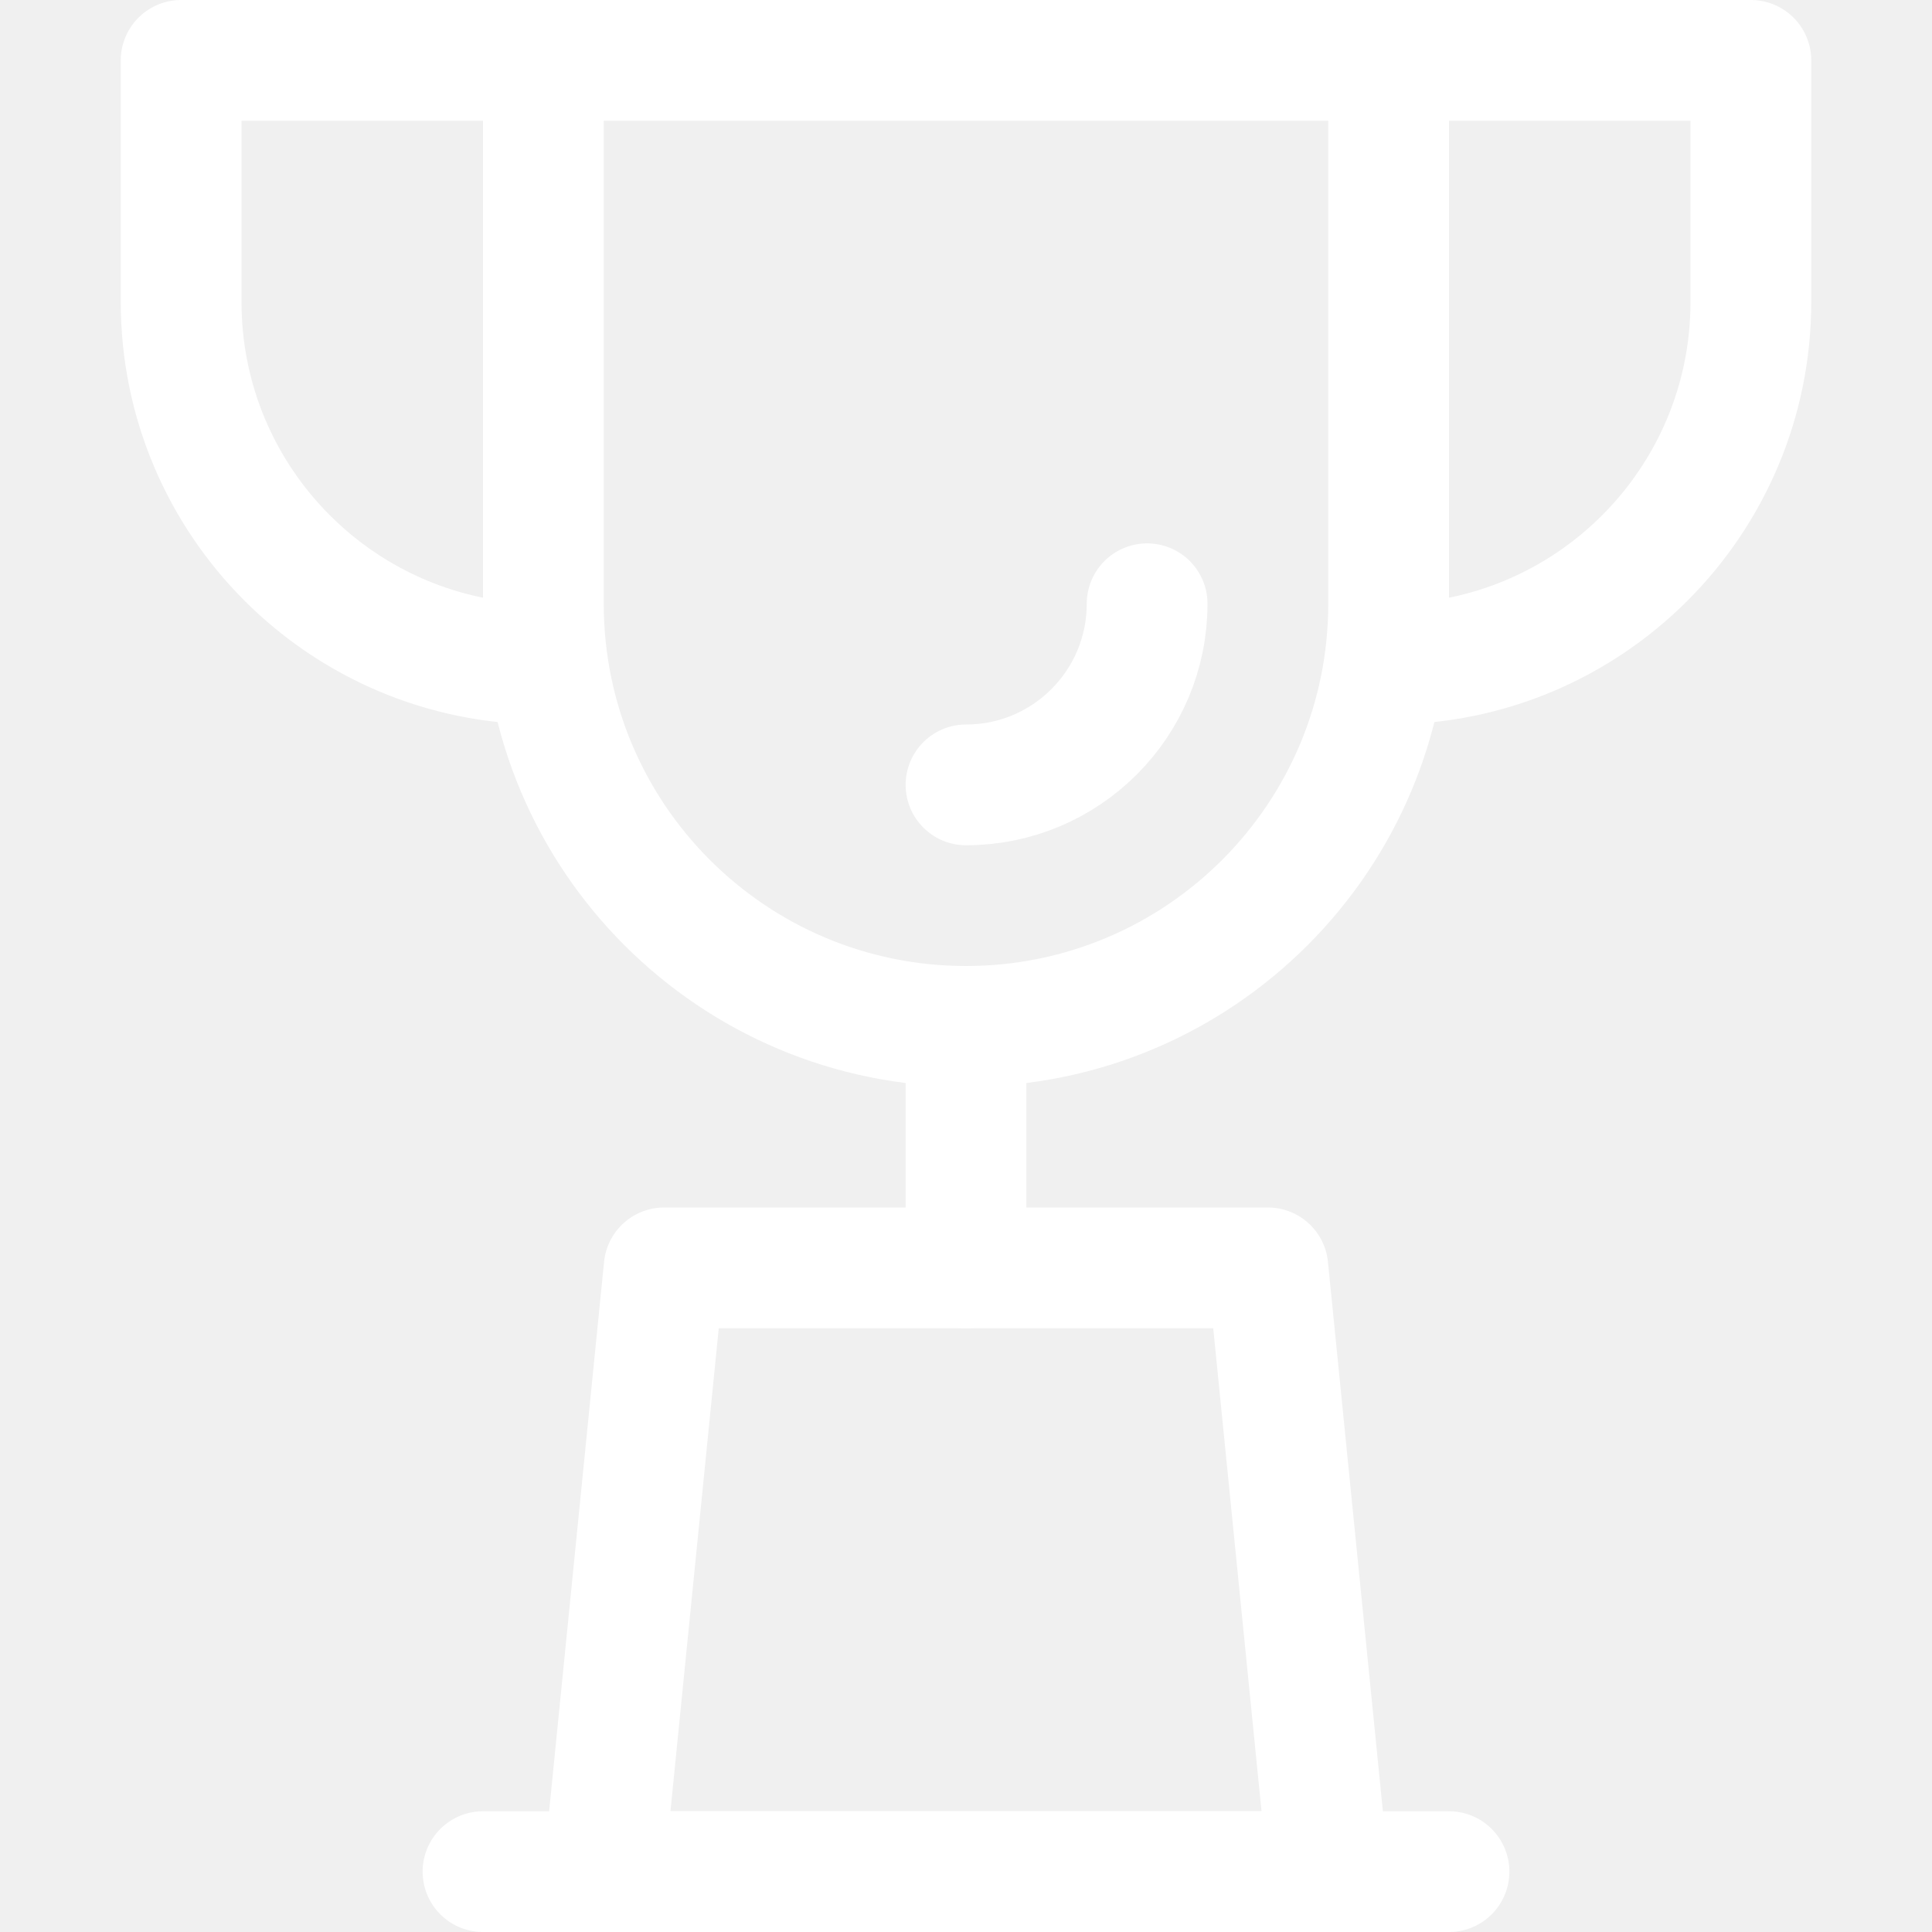
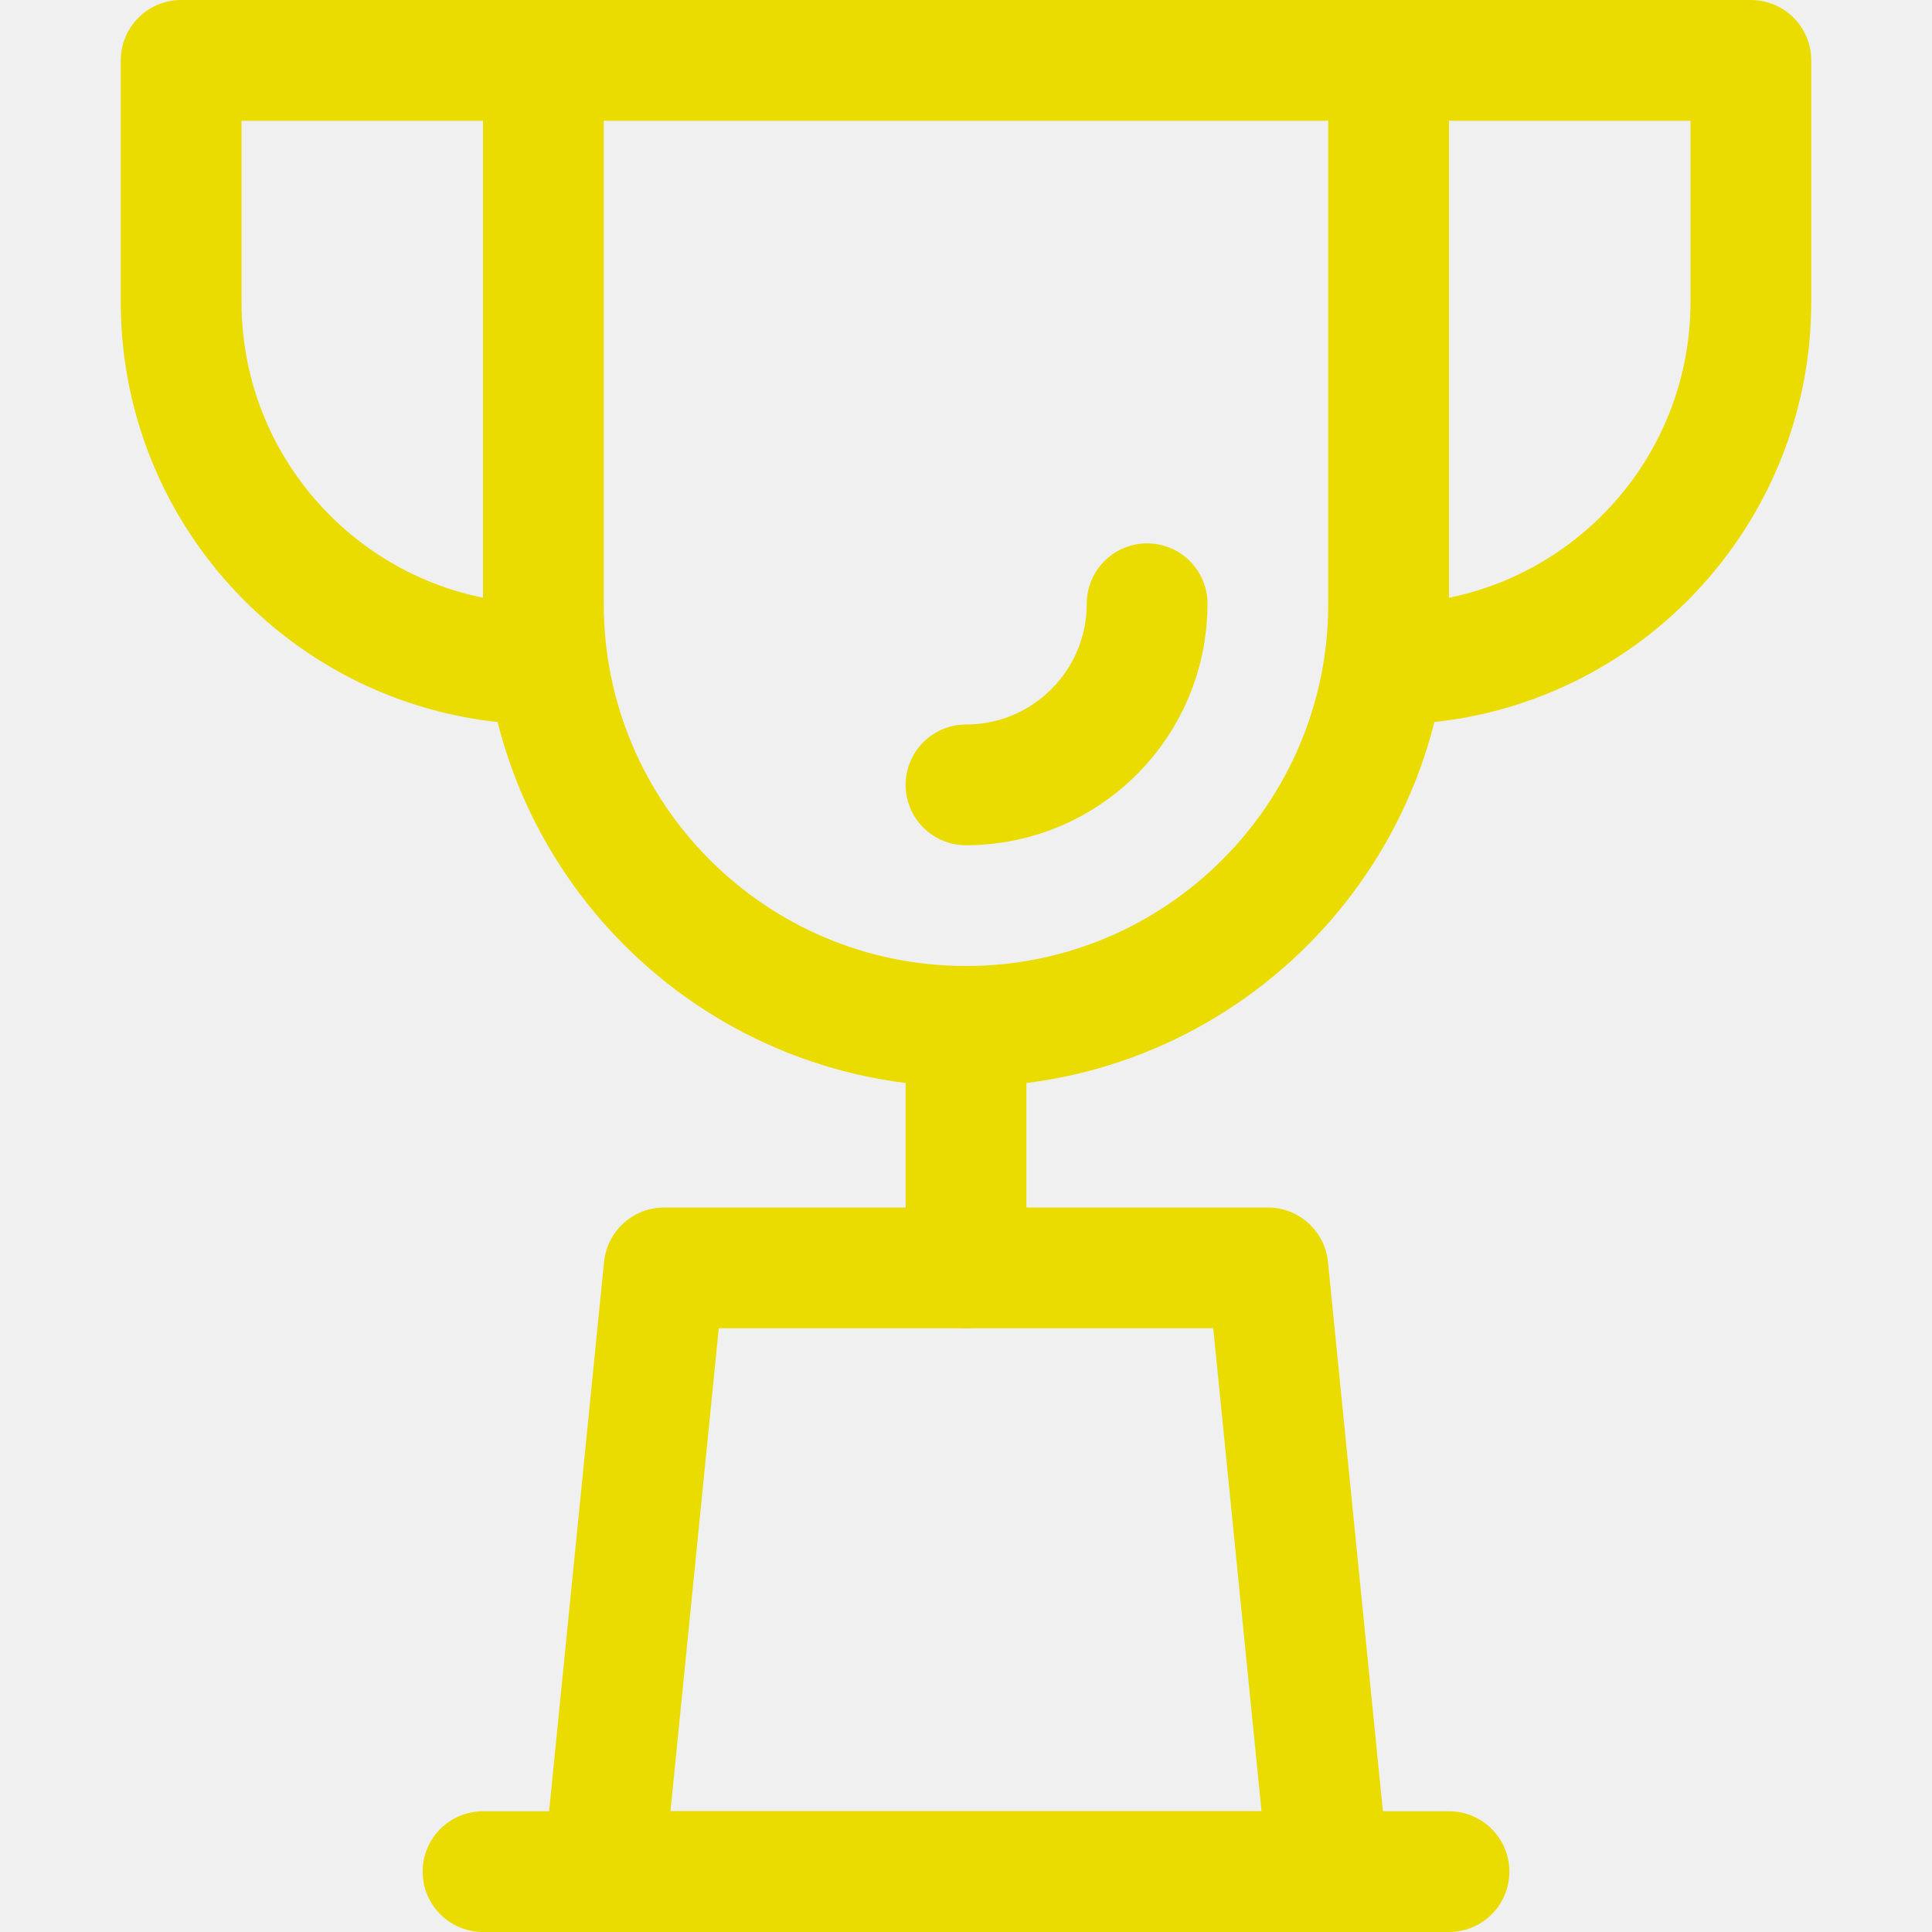
<svg xmlns="http://www.w3.org/2000/svg" width="60px" height="60px" viewBox="0 0 32 32">
  <defs>
-     <style>.cls-1{fill:none;stroke:#fff;stroke-linecap:round;stroke-linejoin:round;stroke-width:2px;}</style>
+     <style>.cls-1{fill:none;stroke:#EADC00;stroke-linecap:round;stroke-linejoin:round;stroke-width:2px;}</style>
  </defs>
  <g data-name="09-award" id="_09-award">
    <polygon class="cls-1" points="21 21 11 21 10 31 22 31 21 21" />
    <line class="cls-1" x1="8" x2="24" y1="31" y2="31" />
    <path class="cls-1" d="M9,1H23a0,0,0,0,1,0,0v9a7,7,0,0,1-7,7h0a7,7,0,0,1-7-7V1A0,0,0,0,1,9,1Z" />
    <line class="cls-1" x1="16" x2="16" y1="17" y2="21" />
    <path class="cls-1" d="M23,1h6V5a6,6,0,0,1-6,6h0" />
    <path class="cls-1" d="M9,1H3V5a6,6,0,0,0,6,6H9" />
    <path class="cls-1" d="M16,13a3,3,0,0,0,3-3" />
  </g>
</svg>
